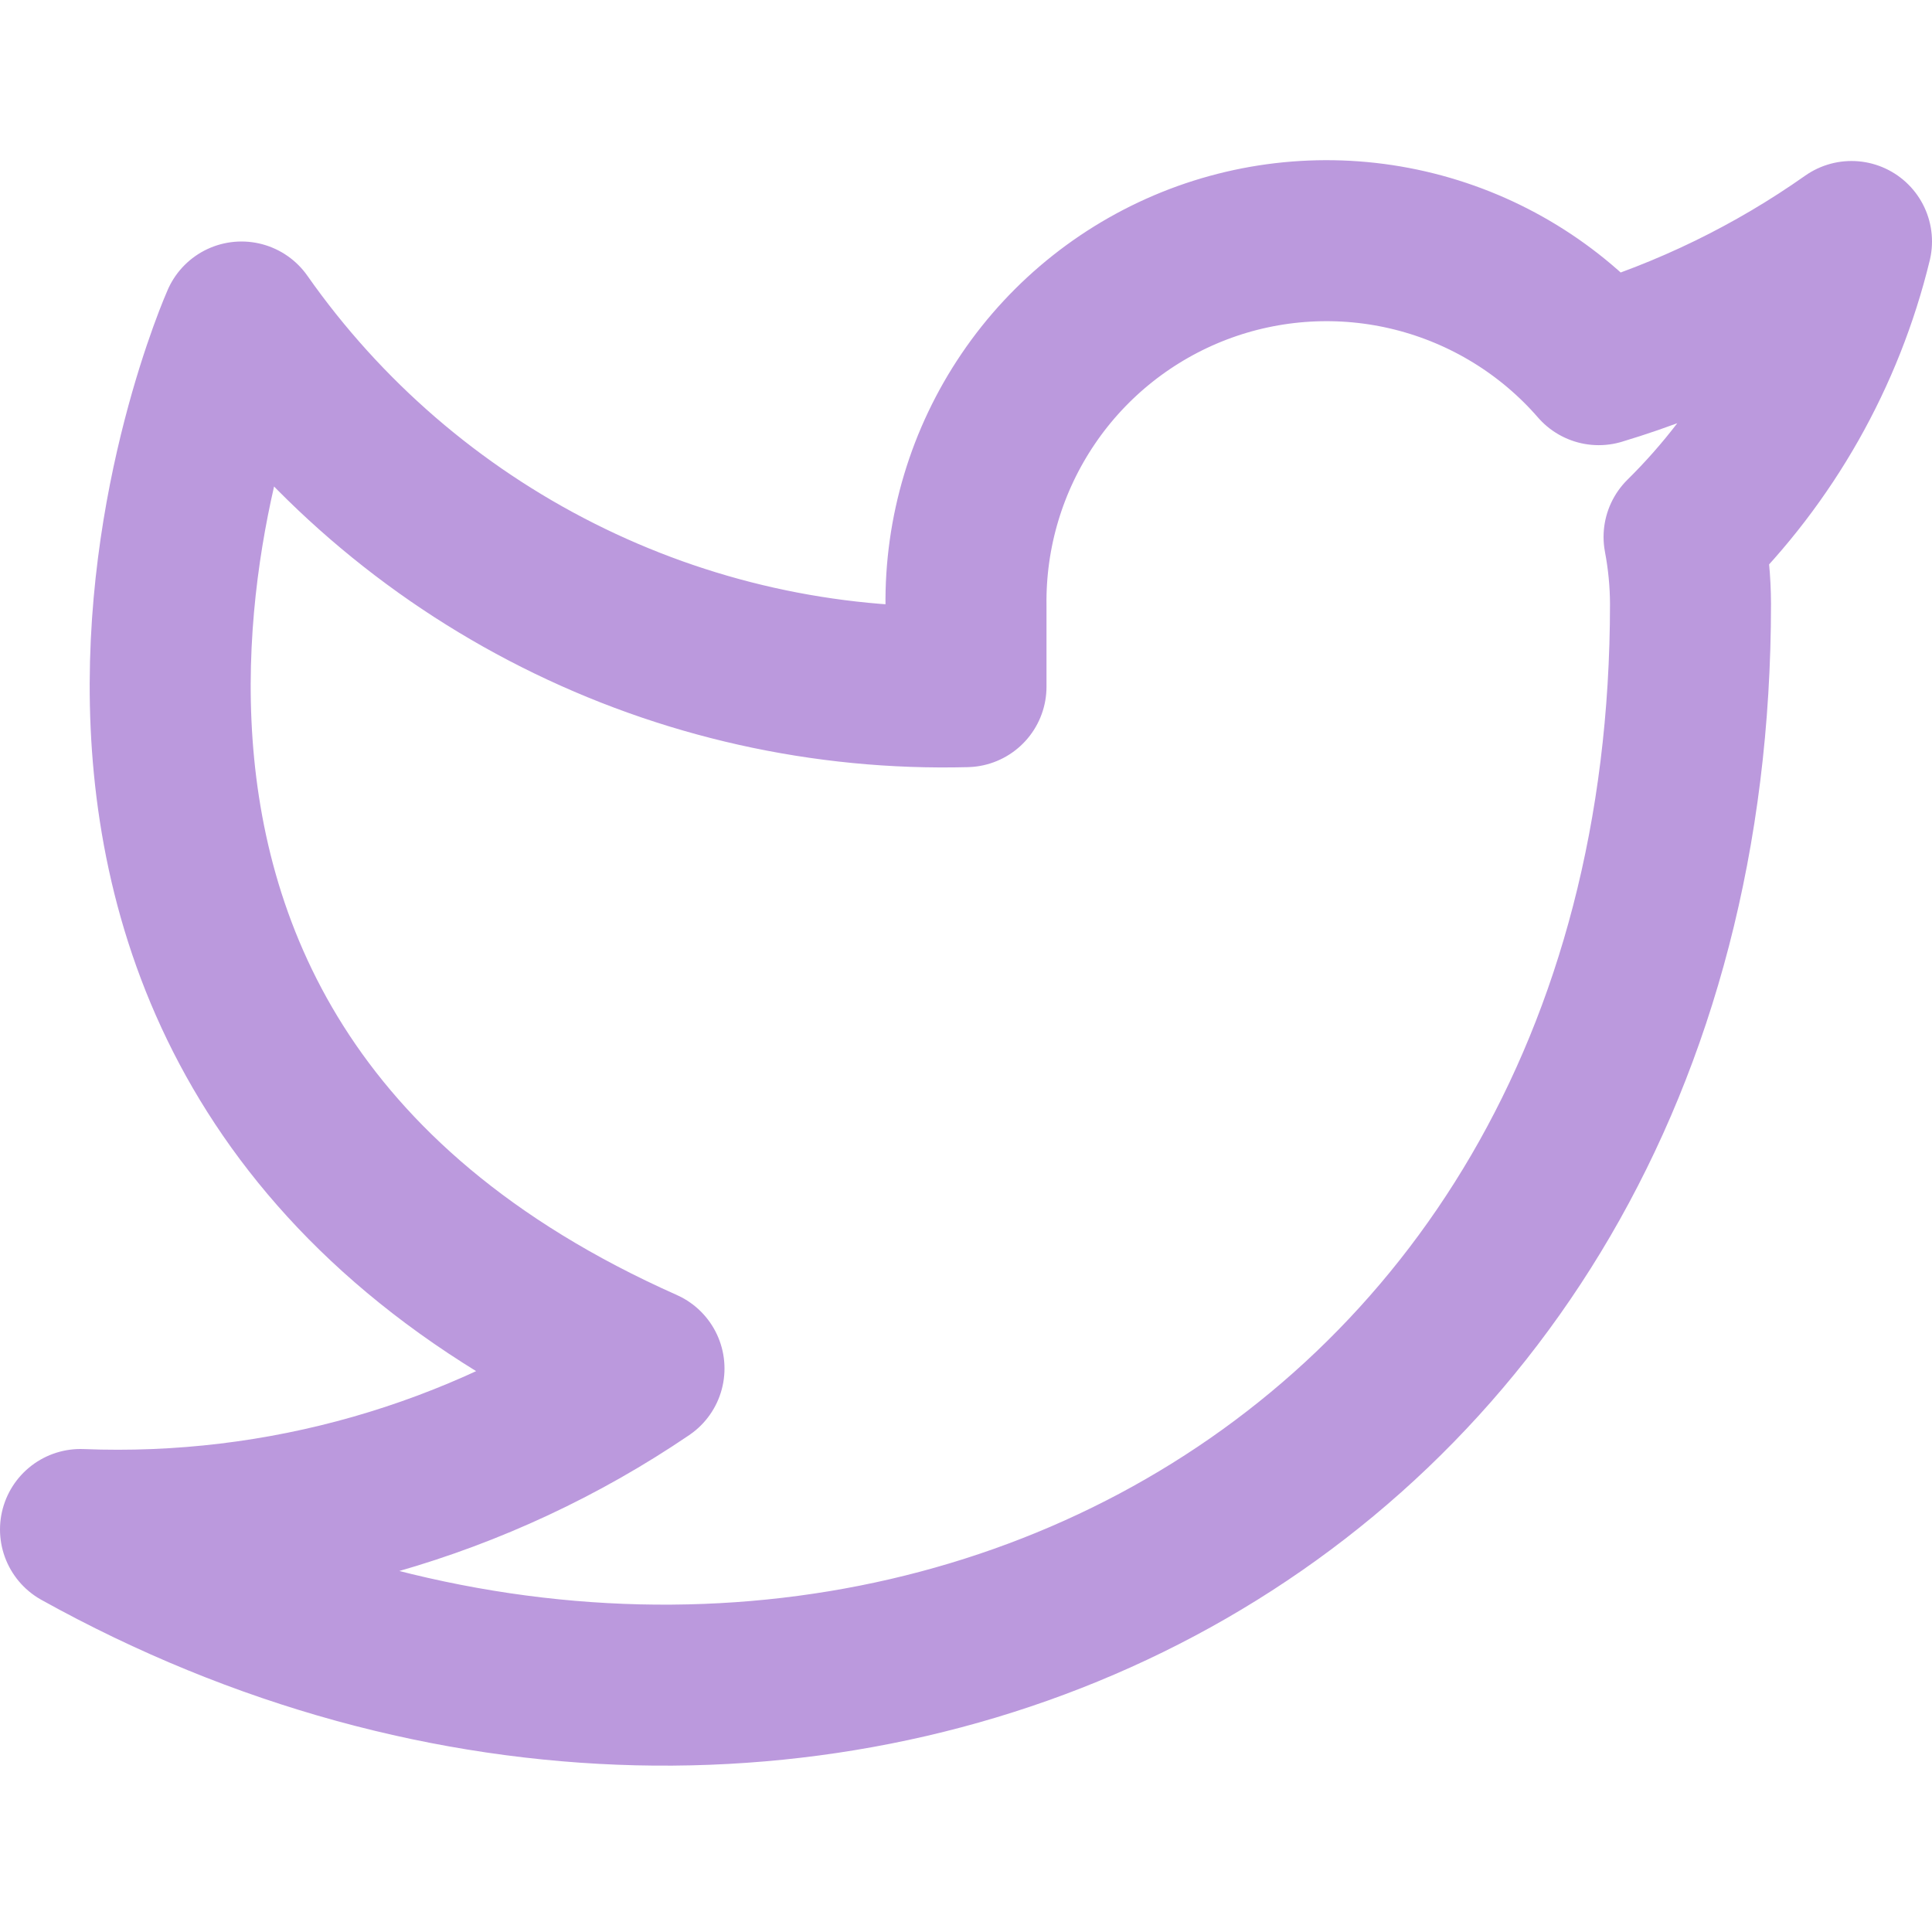
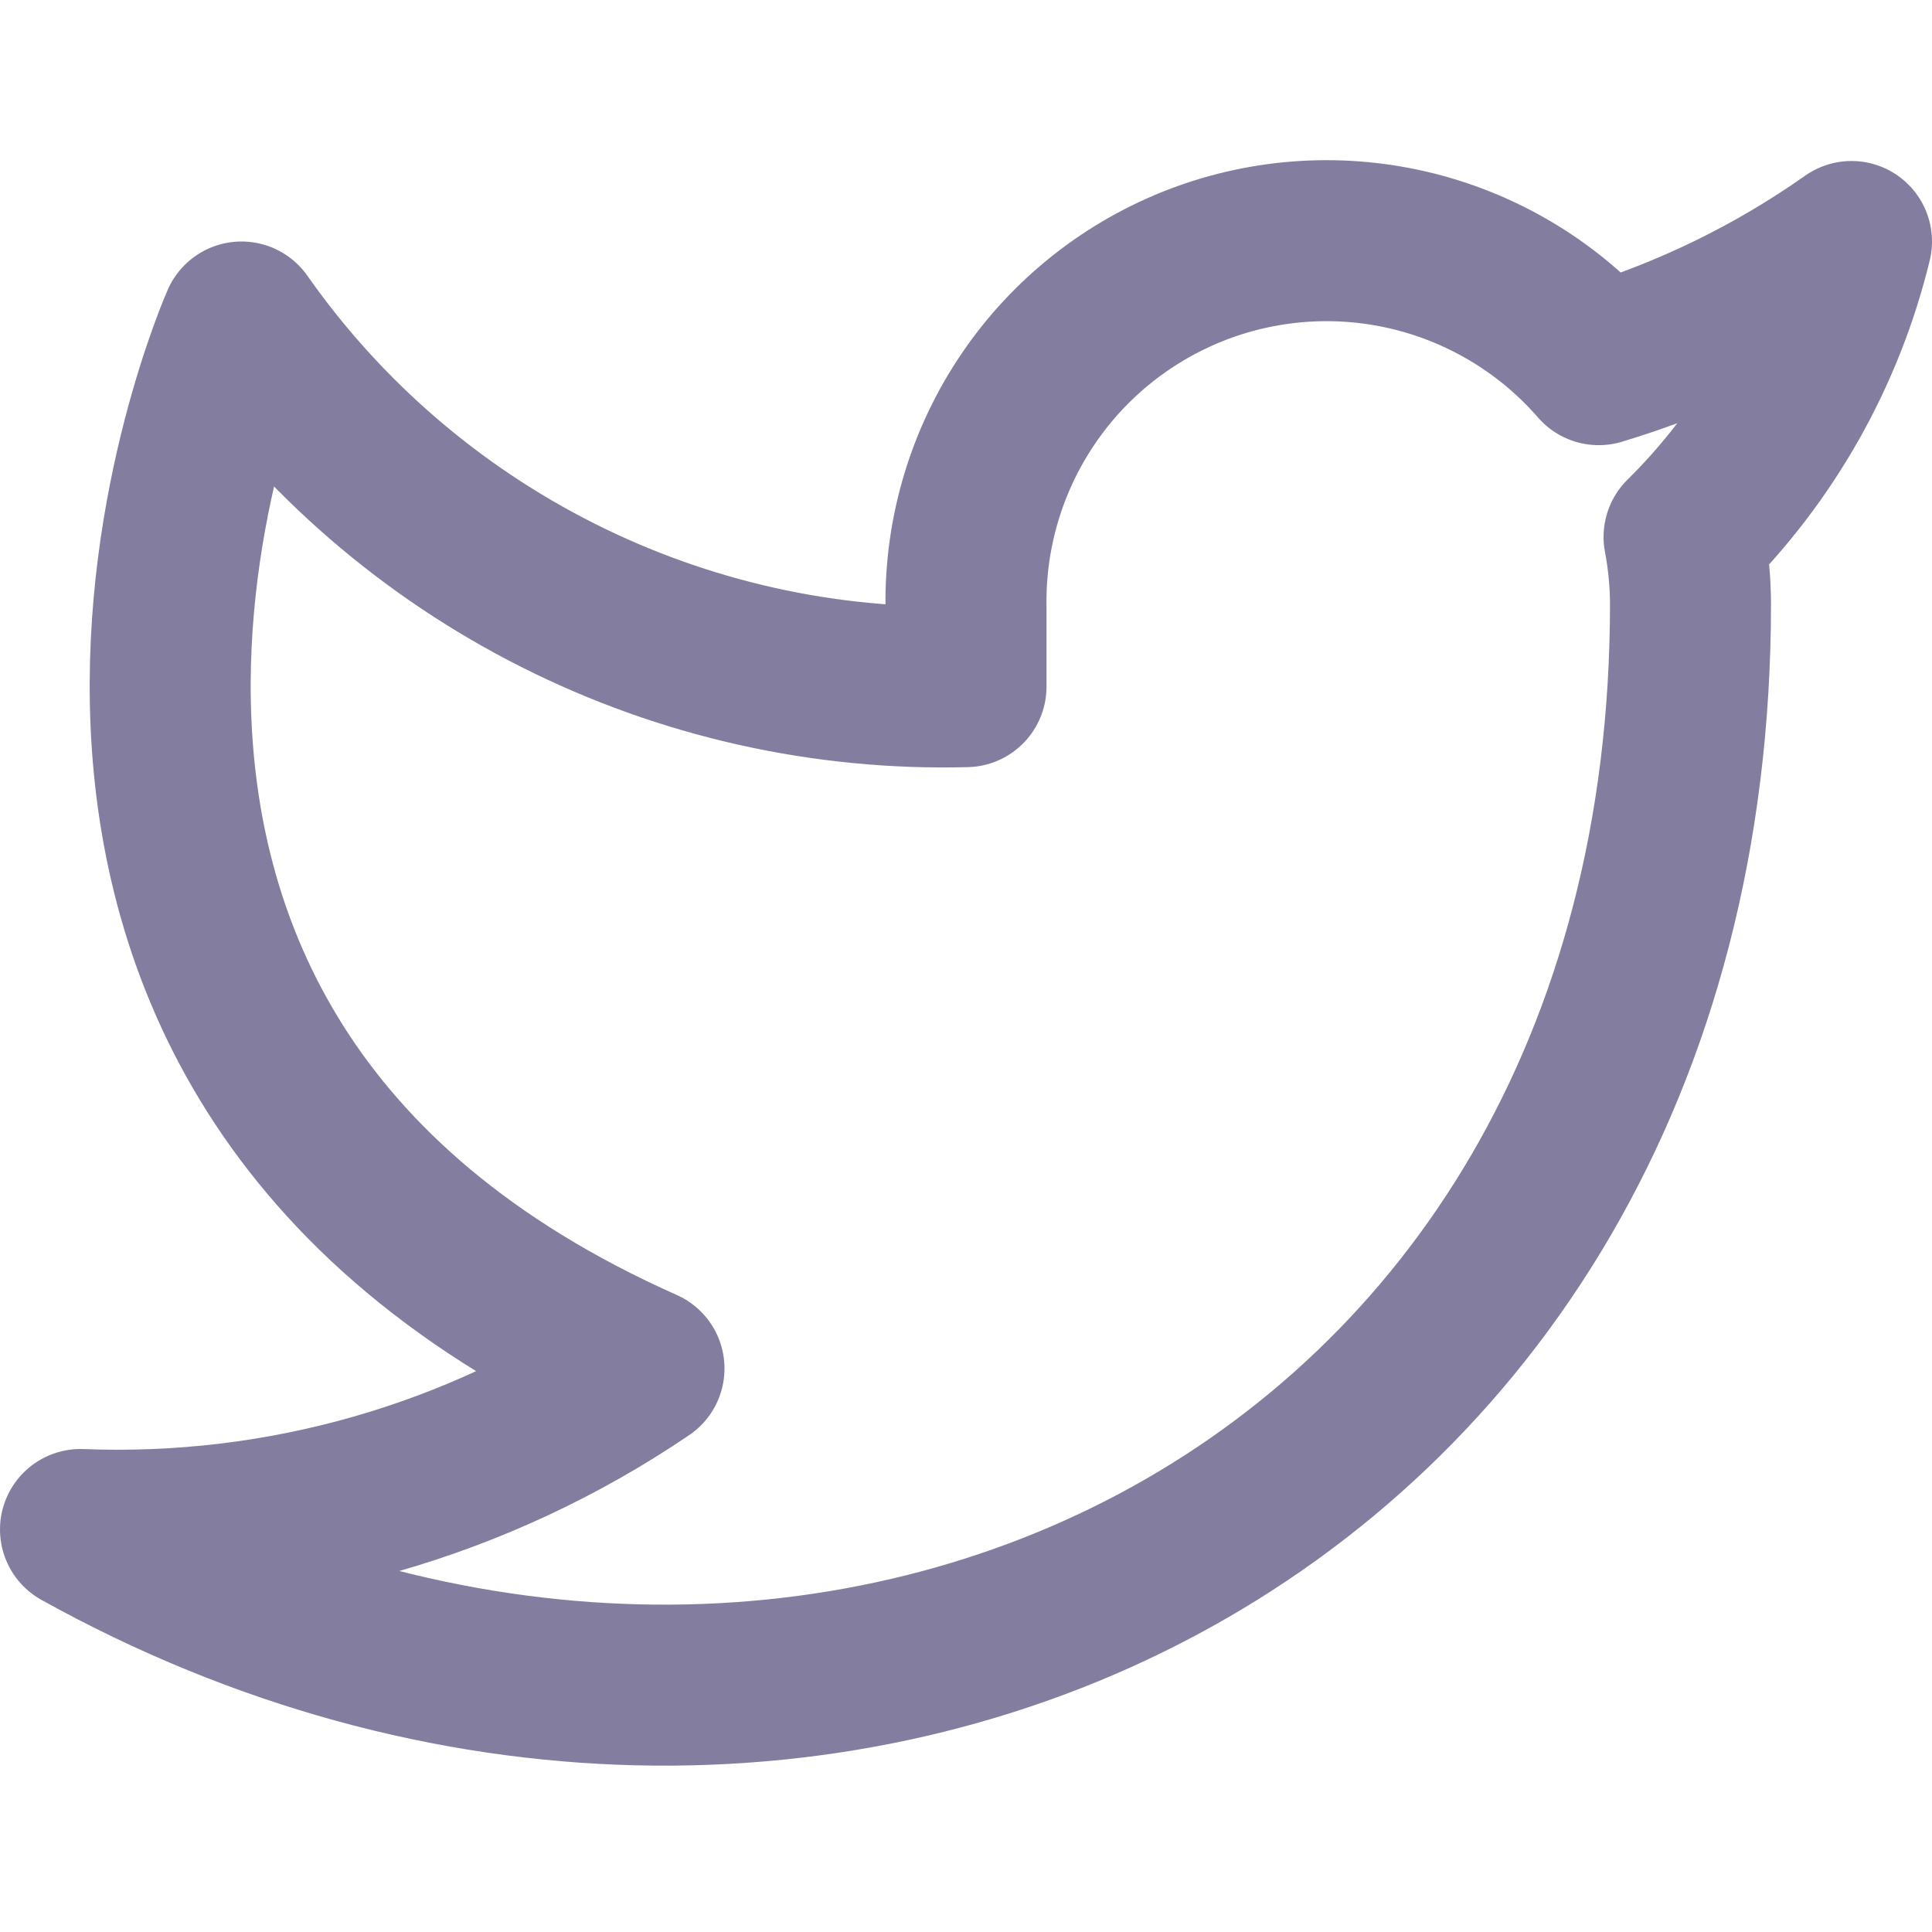
<svg xmlns="http://www.w3.org/2000/svg" width="24" height="24" viewBox="0 0 24 24" fill="none">
-   <path d="M23 3C22.042 3.675 20.982 4.192 19.86 4.53C19.258 3.837 18.457 3.347 17.567 3.124C16.677 2.901 15.739 2.957 14.882 3.284C14.025 3.612 13.288 4.194 12.773 4.954C12.258 5.713 11.988 6.612 12 7.53V8.53C10.243 8.576 8.501 8.186 6.931 7.395C5.361 6.605 4.01 5.439 3 4C3 4 -1 13 8 17C5.941 18.398 3.487 19.099 1 19C10 24 21 19 21 7.5C20.999 7.221 20.972 6.944 20.92 6.67C21.941 5.663 22.661 4.393 23 3V3Z" stroke="#BB99DD" stroke-width="2" stroke-linecap="round" stroke-linejoin="round" />
+   <path d="M23 3C22.042 3.675 20.982 4.192 19.86 4.53C19.258 3.837 18.457 3.347 17.567 3.124C16.677 2.901 15.739 2.957 14.882 3.284C14.025 3.612 13.288 4.194 12.773 4.954C12.258 5.713 11.988 6.612 12 7.53V8.53C10.243 8.576 8.501 8.186 6.931 7.395C5.361 6.605 4.01 5.439 3 4C3 4 -1 13 8 17C5.941 18.398 3.487 19.099 1 19C10 24 21 19 21 7.5C20.999 7.221 20.972 6.944 20.92 6.67C21.941 5.663 22.661 4.393 23 3V3Z" stroke="#837E9F" stroke-width="2" stroke-linecap="round" stroke-linejoin="round" />
</svg>
